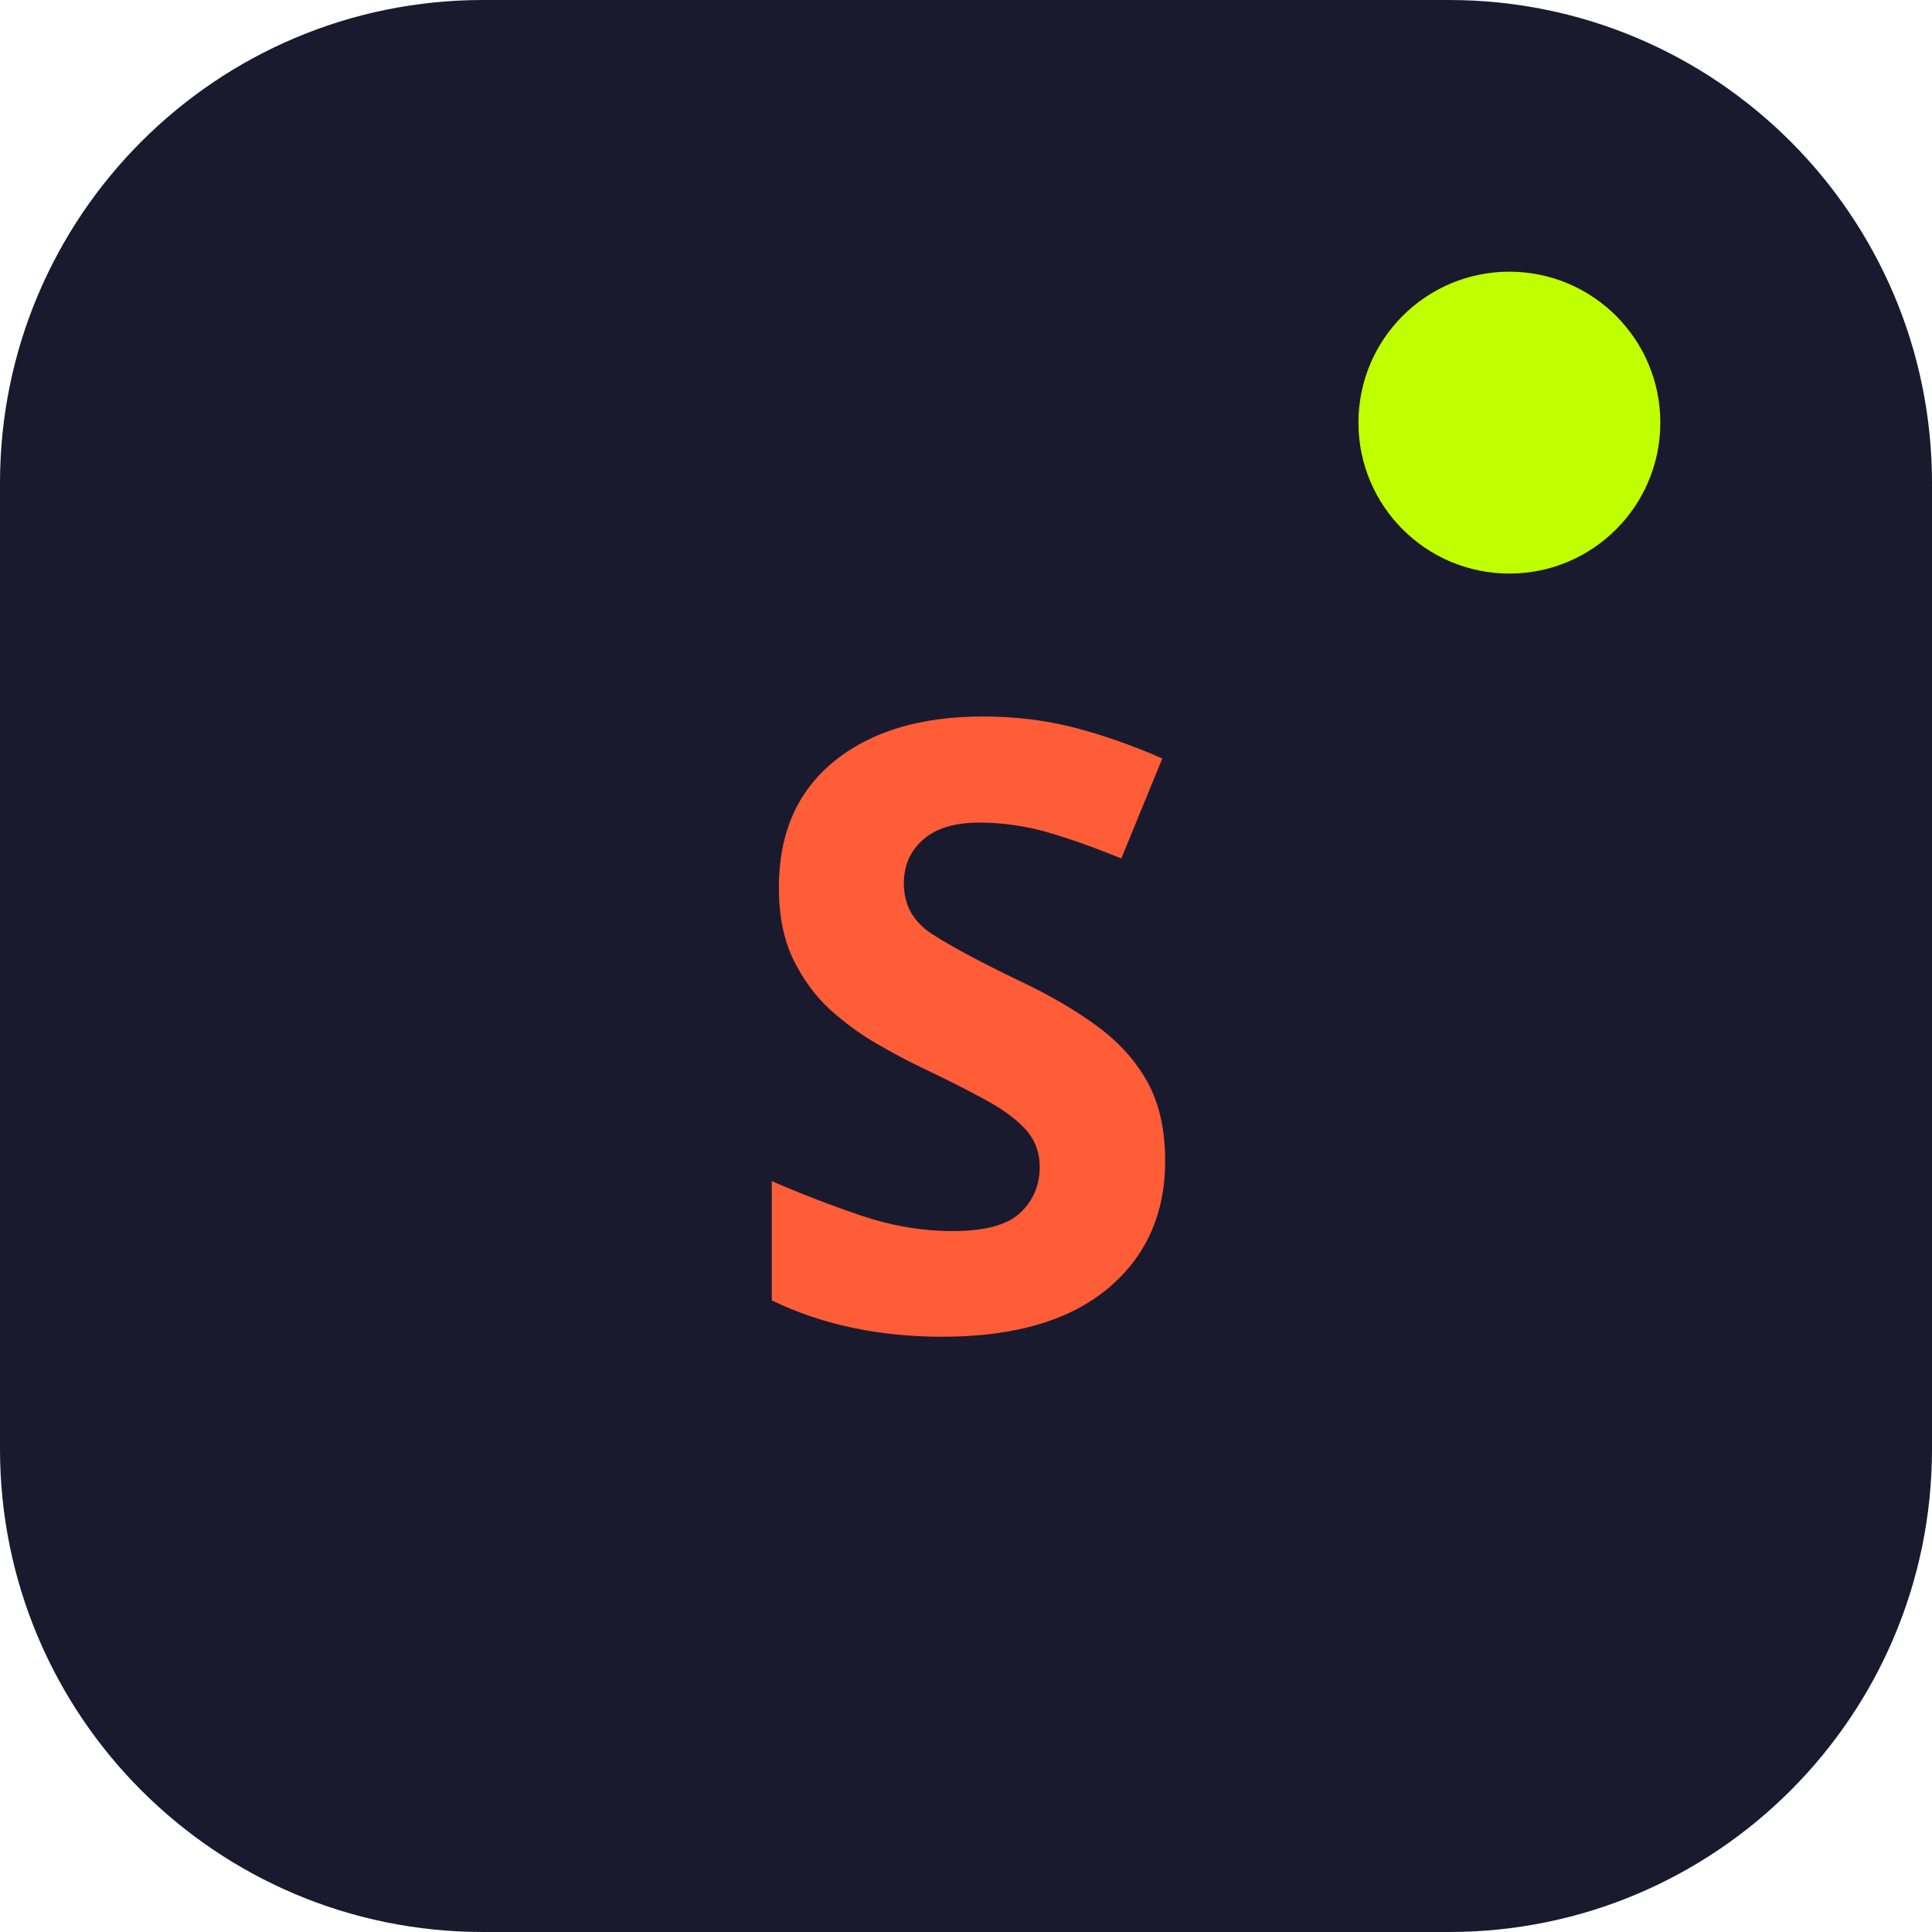
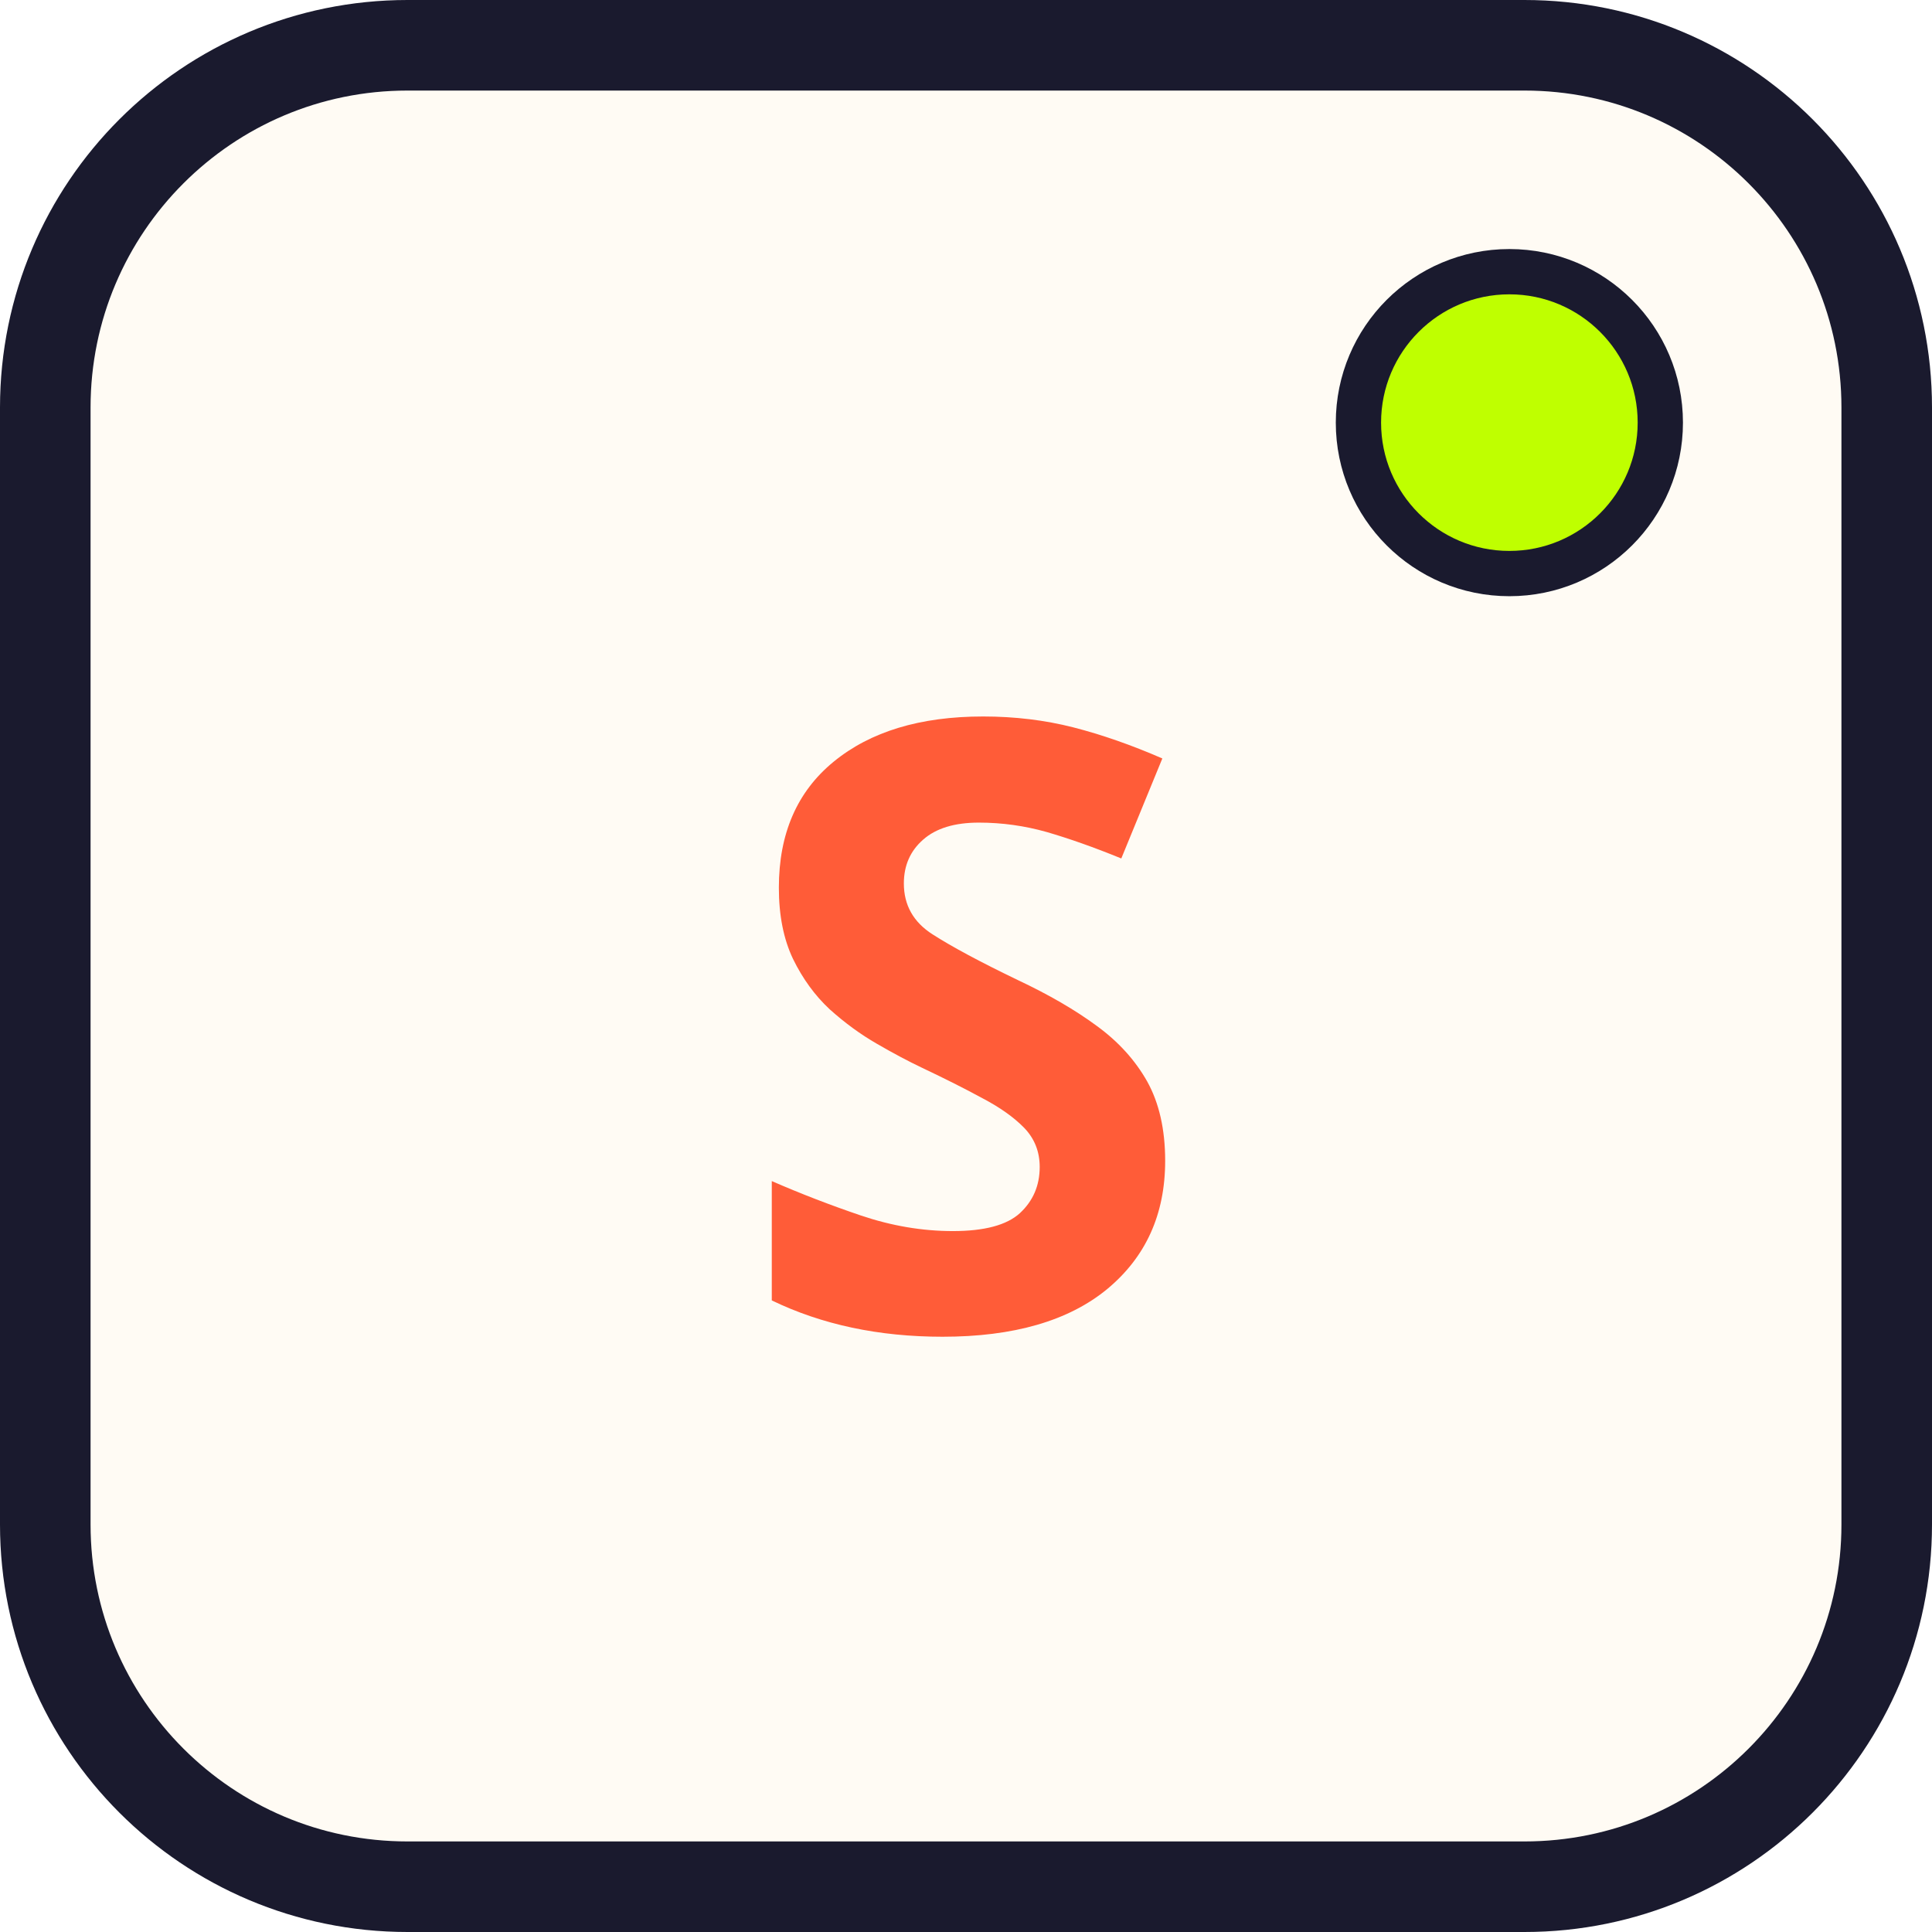
<svg xmlns="http://www.w3.org/2000/svg" viewBox="0 0 64 64" fill="none">
-   <rect width="64" height="64" rx="16" fill="#1A1A2E" />
+   <rect x="1.5" y="1.5" width="61" height="61" rx="12" fill="#FFFBF4" stroke="#1A1A2E" stroke-width="3" />
  <text x="32" y="44" text-anchor="middle" font-family="Arial Black, sans-serif" font-weight="900" font-size="28" fill="#FF5C38" letter-spacing="2">S</text>
-   <circle cx="50" cy="14" r="5" fill="#BFFF00" />
+   <circle cx="50" cy="14" r="5" fill="#BFFF00" stroke="#1A1A2E" stroke-width="1.5" />
</svg>
